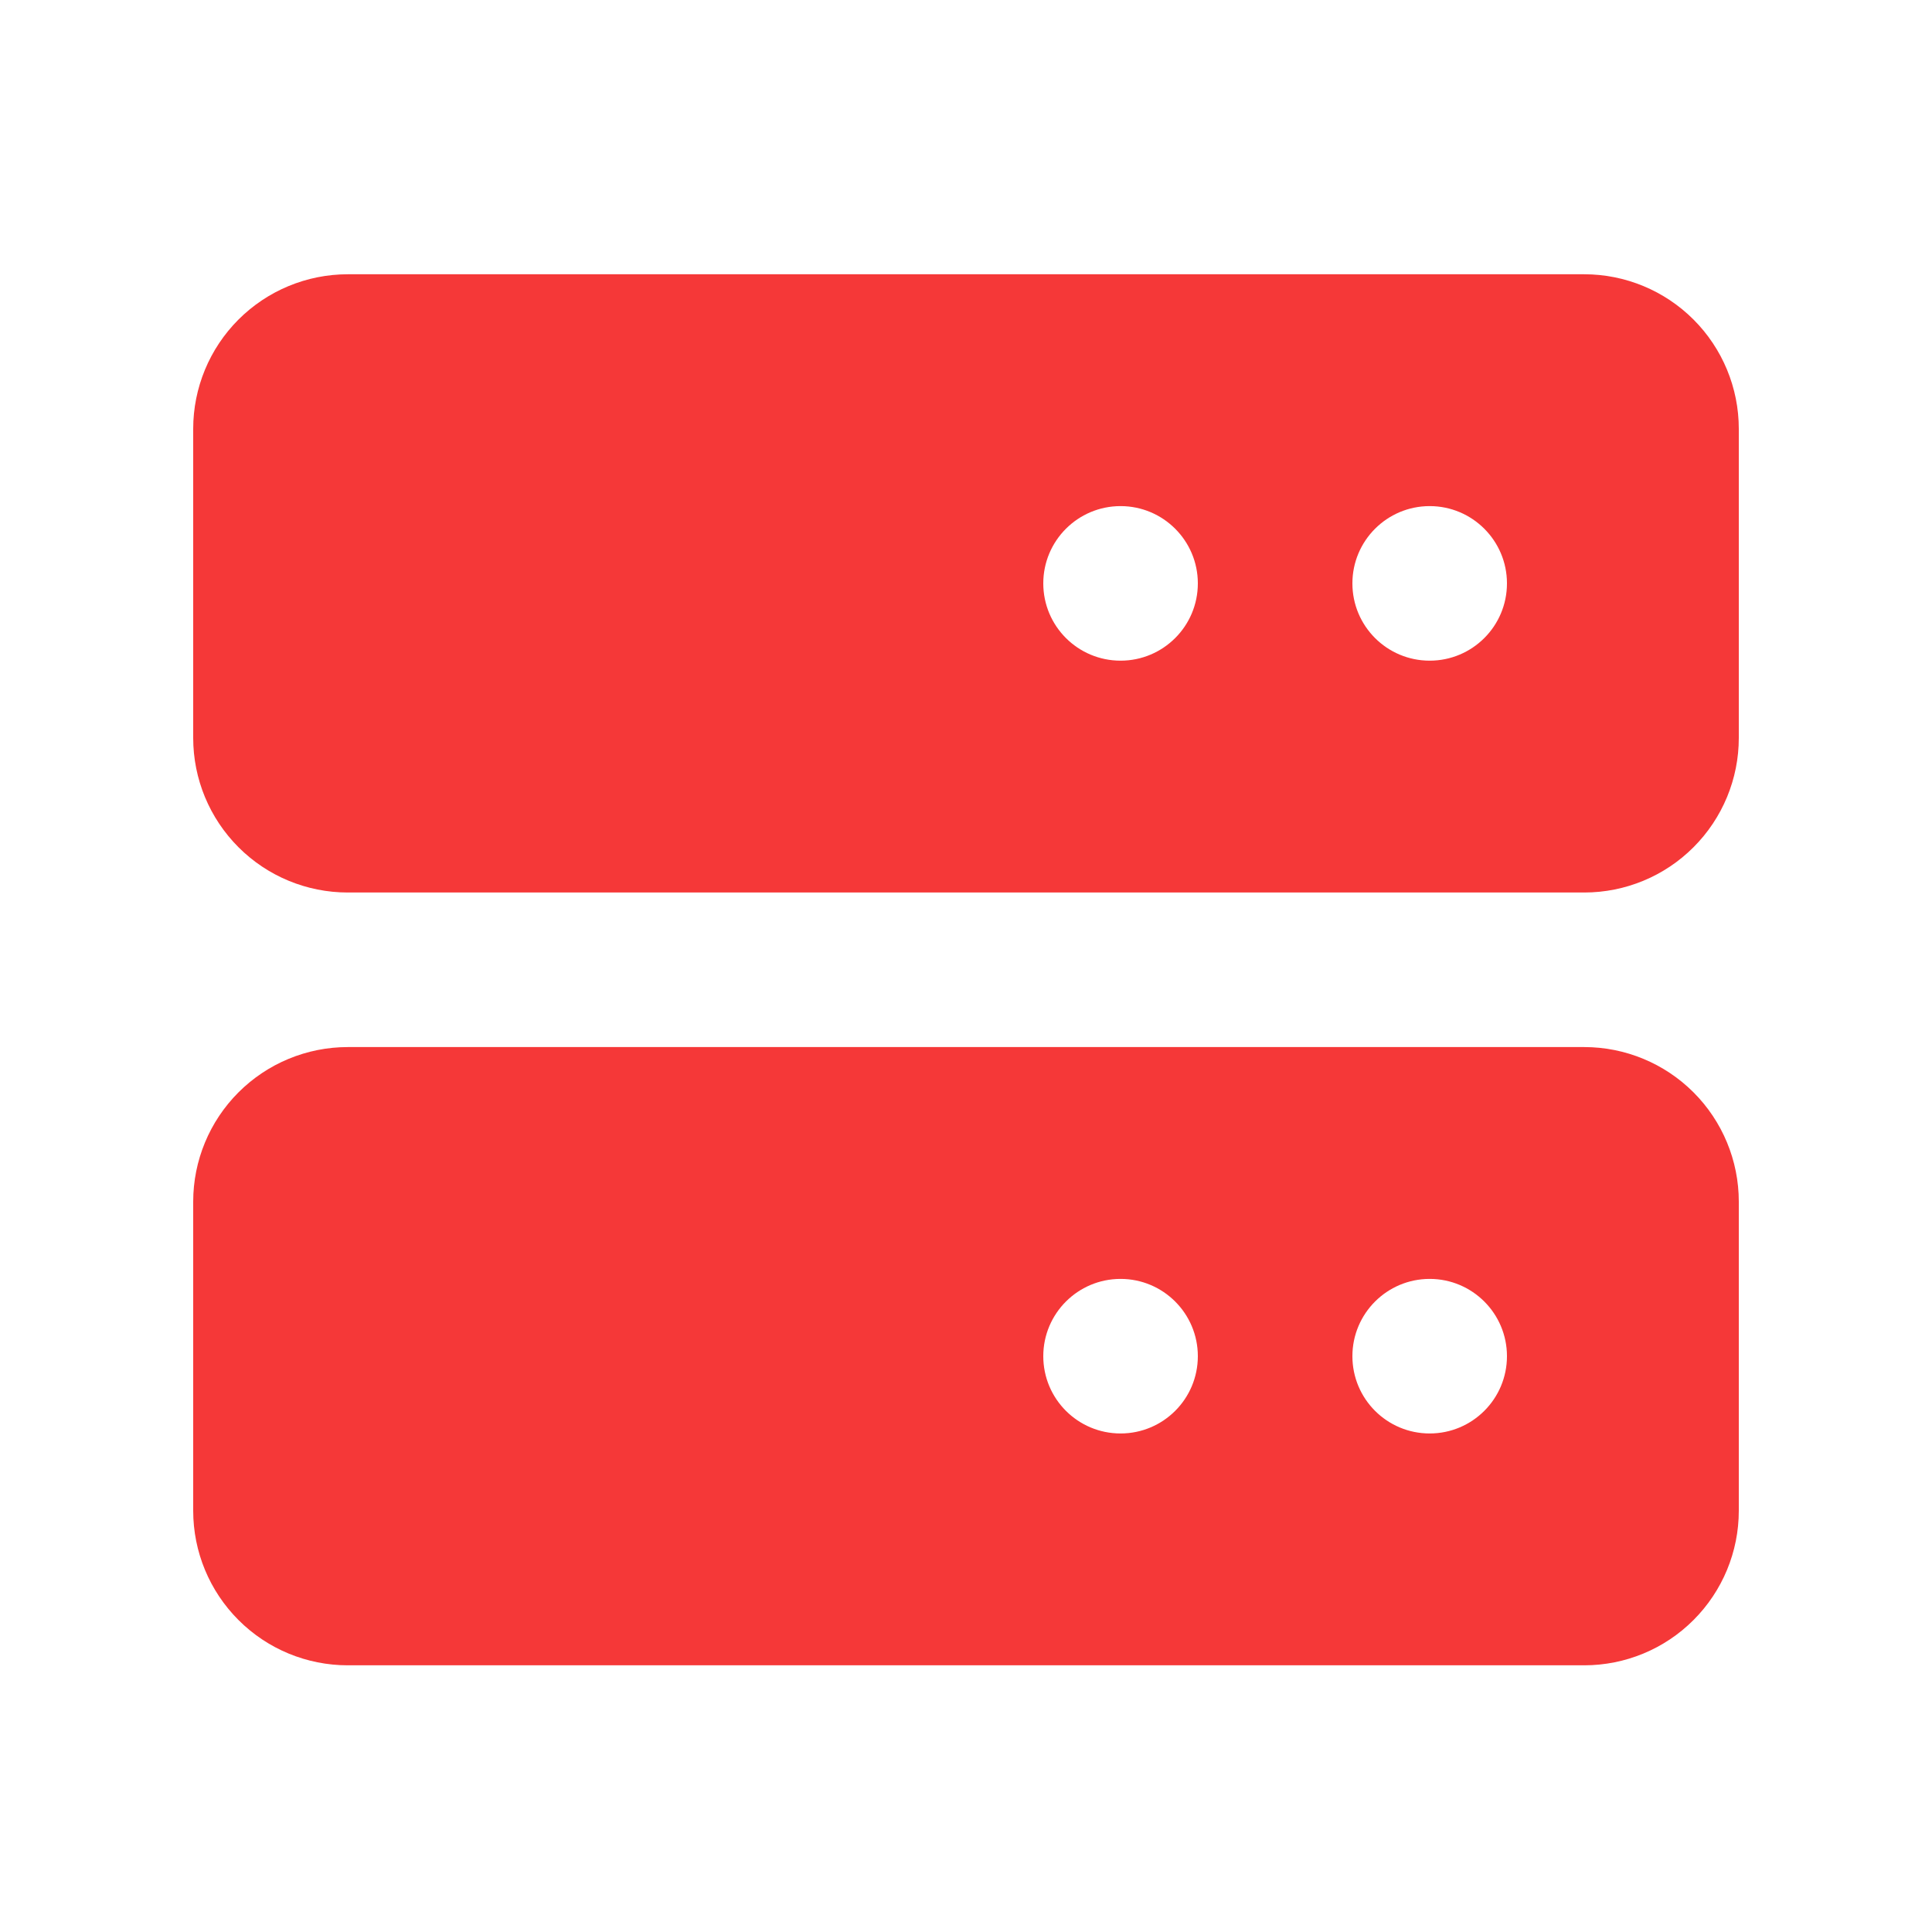
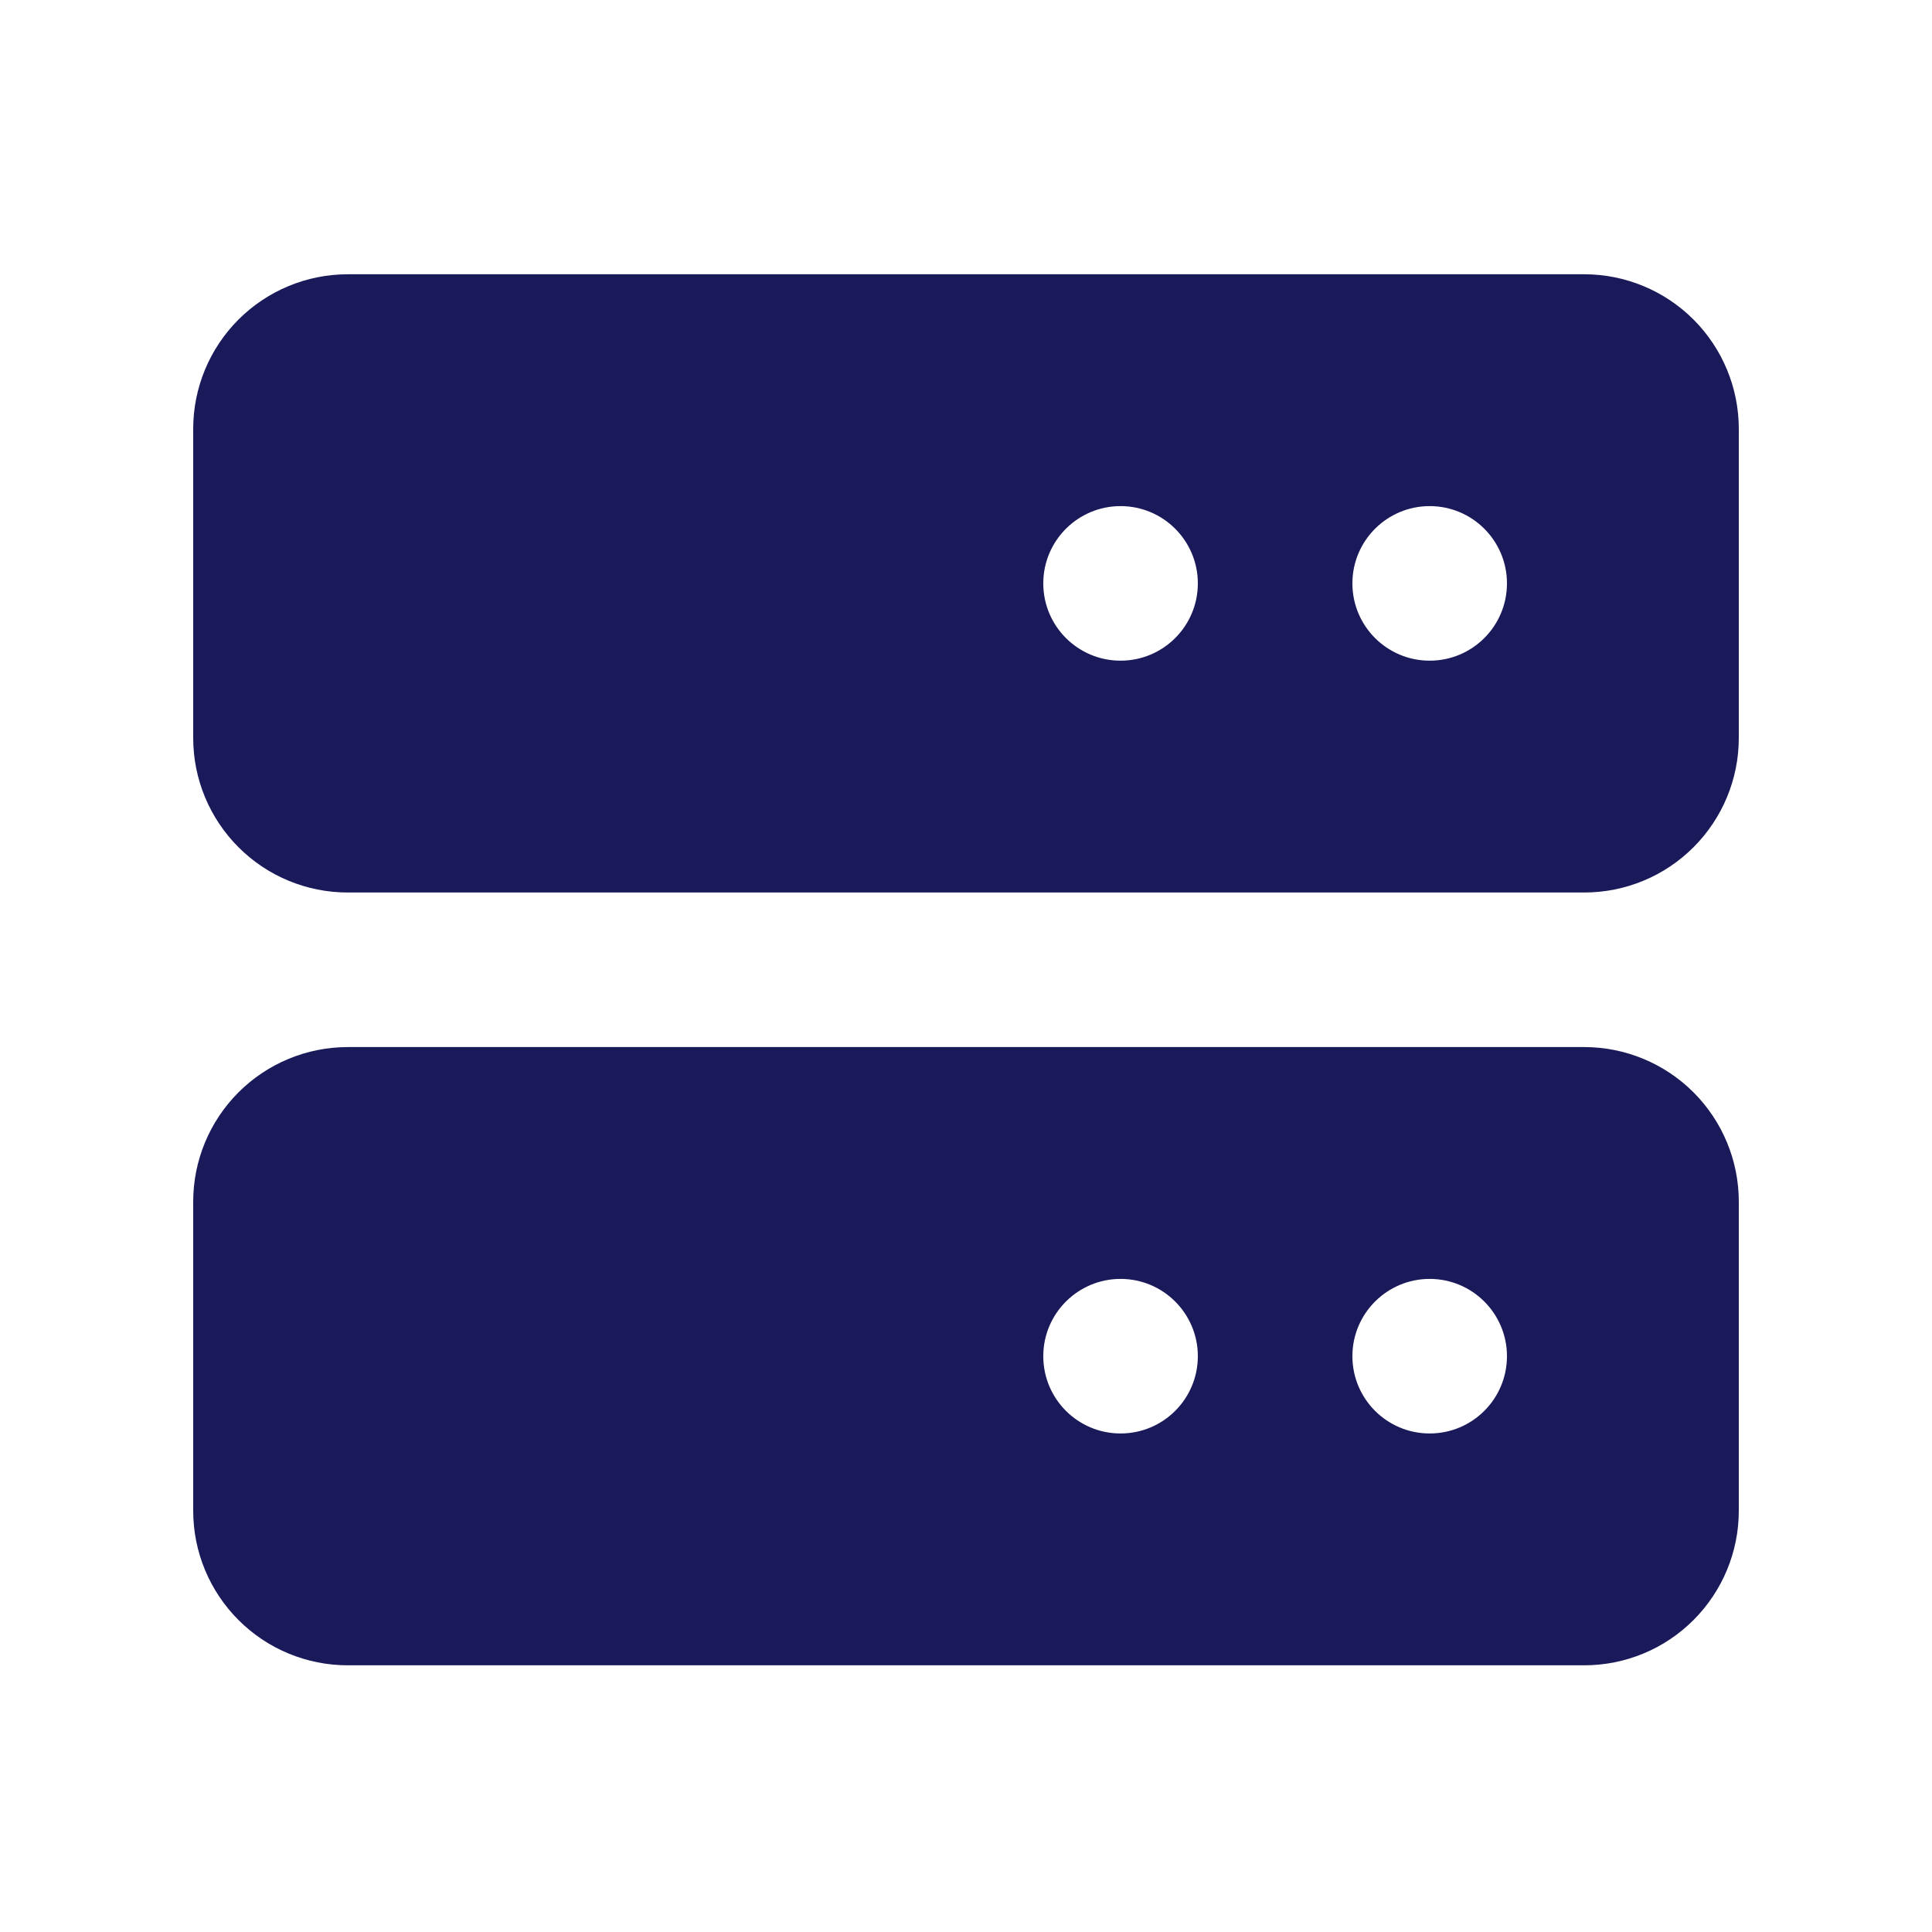
- <svg xmlns="http://www.w3.org/2000/svg" width="25" height="25" viewBox="0 0 25 25" fill="none">
-   <path d="M20.5 3.549H4.5C3.97 3.549 3.461 3.76 3.086 4.135C2.711 4.51 2.5 5.019 2.5 5.549V9.549C2.5 10.08 2.711 10.588 3.086 10.963C3.461 11.339 3.97 11.549 4.5 11.549H20.5C21.03 11.549 21.539 11.339 21.914 10.963C22.289 10.588 22.5 10.08 22.5 9.549V5.549C22.5 5.019 22.289 4.51 21.914 4.135C21.539 3.76 21.03 3.549 20.5 3.549ZM15.5 7.549C15.5 8.102 15.052 8.549 14.5 8.549C13.948 8.549 13.5 8.102 13.5 7.549C13.5 6.997 13.948 6.549 14.5 6.549C15.052 6.549 15.5 6.997 15.5 7.549ZM19.5 7.549C19.5 8.102 19.052 8.549 18.5 8.549C17.948 8.549 17.5 8.102 17.5 7.549C17.5 6.997 17.948 6.549 18.5 6.549C19.052 6.549 19.5 6.997 19.5 7.549ZM20.5 13.549H4.5C3.97 13.549 3.461 13.76 3.086 14.135C2.711 14.51 2.5 15.019 2.5 15.549V19.549C2.5 20.08 2.711 20.588 3.086 20.963C3.461 21.339 3.97 21.549 4.5 21.549H20.5C21.03 21.549 21.539 21.339 21.914 20.963C22.289 20.588 22.5 20.08 22.5 19.549V15.549C22.5 15.019 22.289 14.51 21.914 14.135C21.539 13.76 21.03 13.549 20.5 13.549ZM15.5 17.549C15.5 18.102 15.052 18.549 14.5 18.549C13.948 18.549 13.5 18.102 13.5 17.549C13.5 16.997 13.948 16.549 14.5 16.549C15.052 16.549 15.5 16.997 15.5 17.549ZM19.5 17.549C19.5 18.102 19.052 18.549 18.5 18.549C17.948 18.549 17.5 18.102 17.5 17.549C17.5 16.997 17.948 16.549 18.5 16.549C19.052 16.549 19.5 16.997 19.5 17.549Z" fill="#F53838" />
+ <svg xmlns="http://www.w3.org/2000/svg" width="25" height="25" viewBox="0 0 25 25" fill="#1a1a5b">
+   <path d="M20.5 3.549H4.5C3.97 3.549 3.461 3.76 3.086 4.135C2.711 4.51 2.5 5.019 2.5 5.549V9.549C2.5 10.08 2.711 10.588 3.086 10.963C3.461 11.339 3.97 11.549 4.5 11.549H20.5C21.03 11.549 21.539 11.339 21.914 10.963C22.289 10.588 22.5 10.08 22.5 9.549V5.549C22.5 5.019 22.289 4.51 21.914 4.135C21.539 3.76 21.03 3.549 20.5 3.549ZM15.5 7.549C15.5 8.102 15.052 8.549 14.5 8.549C13.948 8.549 13.5 8.102 13.5 7.549C13.5 6.997 13.948 6.549 14.5 6.549C15.052 6.549 15.5 6.997 15.5 7.549ZM19.5 7.549C19.5 8.102 19.052 8.549 18.5 8.549C17.948 8.549 17.5 8.102 17.5 7.549C17.5 6.997 17.948 6.549 18.5 6.549C19.052 6.549 19.5 6.997 19.5 7.549ZM20.5 13.549H4.5C3.97 13.549 3.461 13.76 3.086 14.135C2.711 14.51 2.5 15.019 2.5 15.549V19.549C2.5 20.08 2.711 20.588 3.086 20.963C3.461 21.339 3.97 21.549 4.5 21.549H20.5C21.03 21.549 21.539 21.339 21.914 20.963C22.289 20.588 22.5 20.08 22.5 19.549V15.549C22.5 15.019 22.289 14.51 21.914 14.135C21.539 13.76 21.03 13.549 20.5 13.549ZM15.5 17.549C15.5 18.102 15.052 18.549 14.5 18.549C13.948 18.549 13.5 18.102 13.5 17.549C13.5 16.997 13.948 16.549 14.5 16.549C15.052 16.549 15.5 16.997 15.5 17.549ZM19.5 17.549C19.5 18.102 19.052 18.549 18.5 18.549C17.948 18.549 17.5 18.102 17.5 17.549C17.5 16.997 17.948 16.549 18.5 16.549C19.052 16.549 19.5 16.997 19.5 17.549Z" fill="#1a1a5b" />
</svg>
